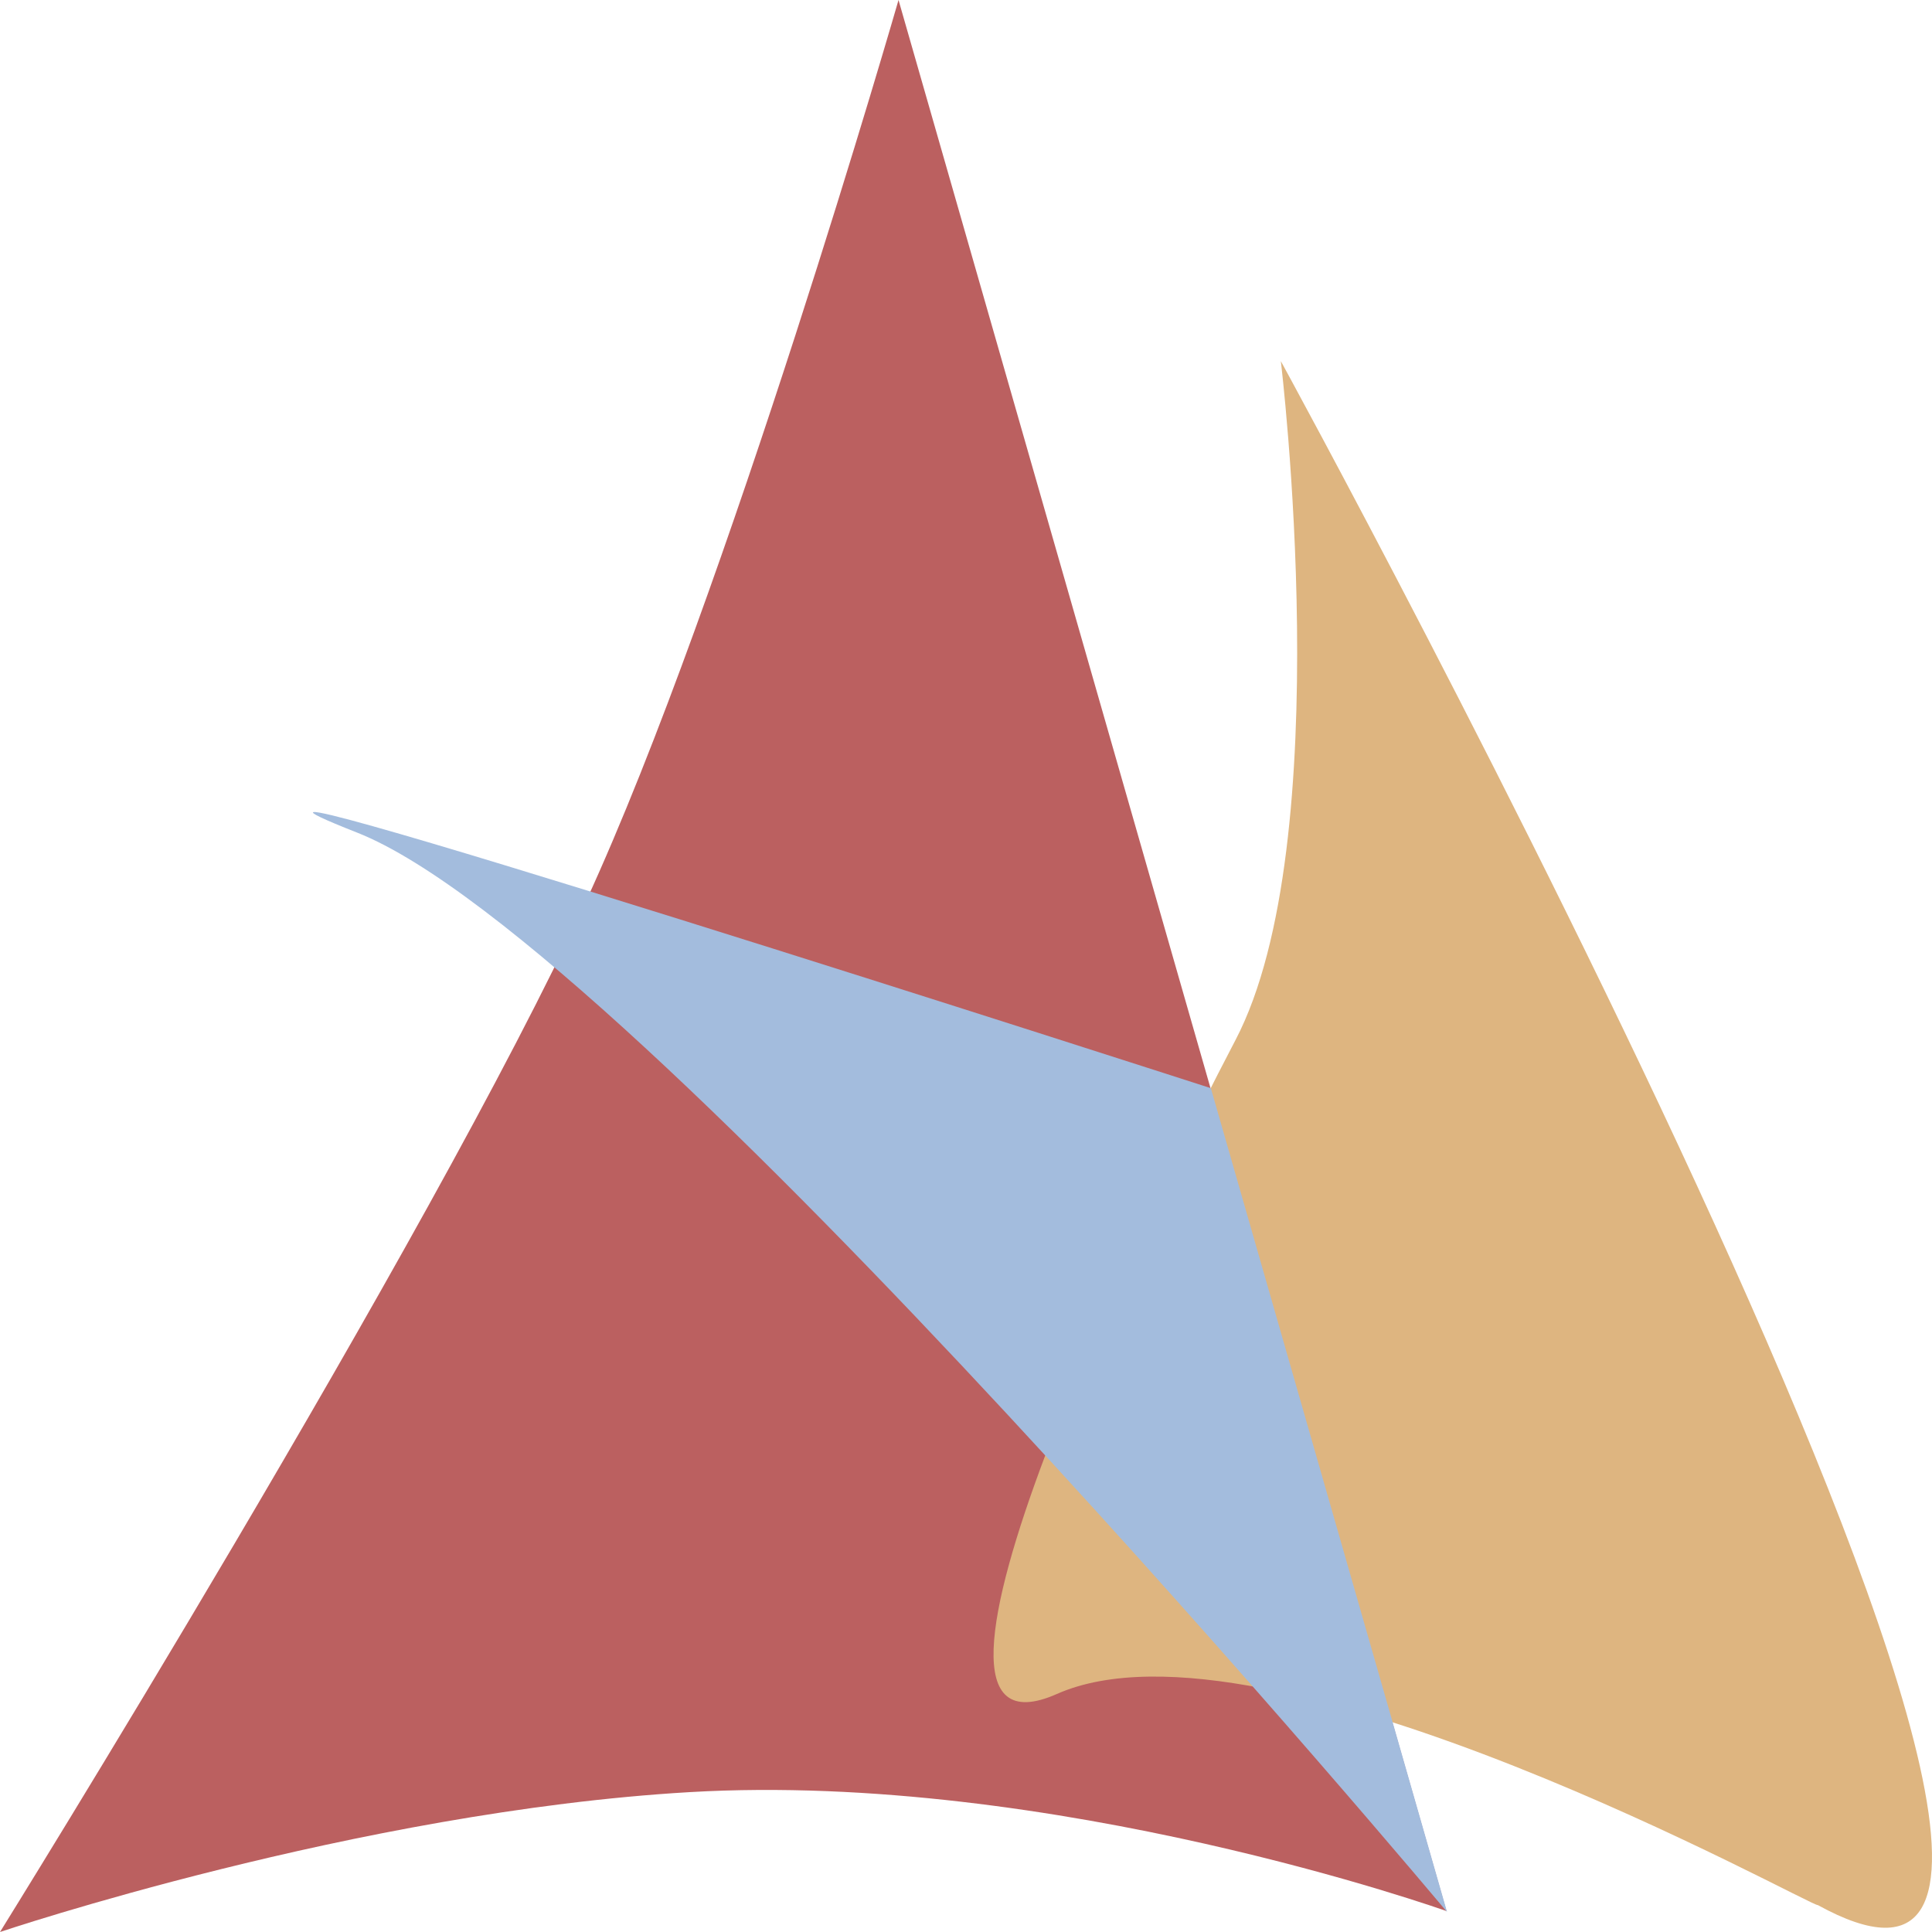
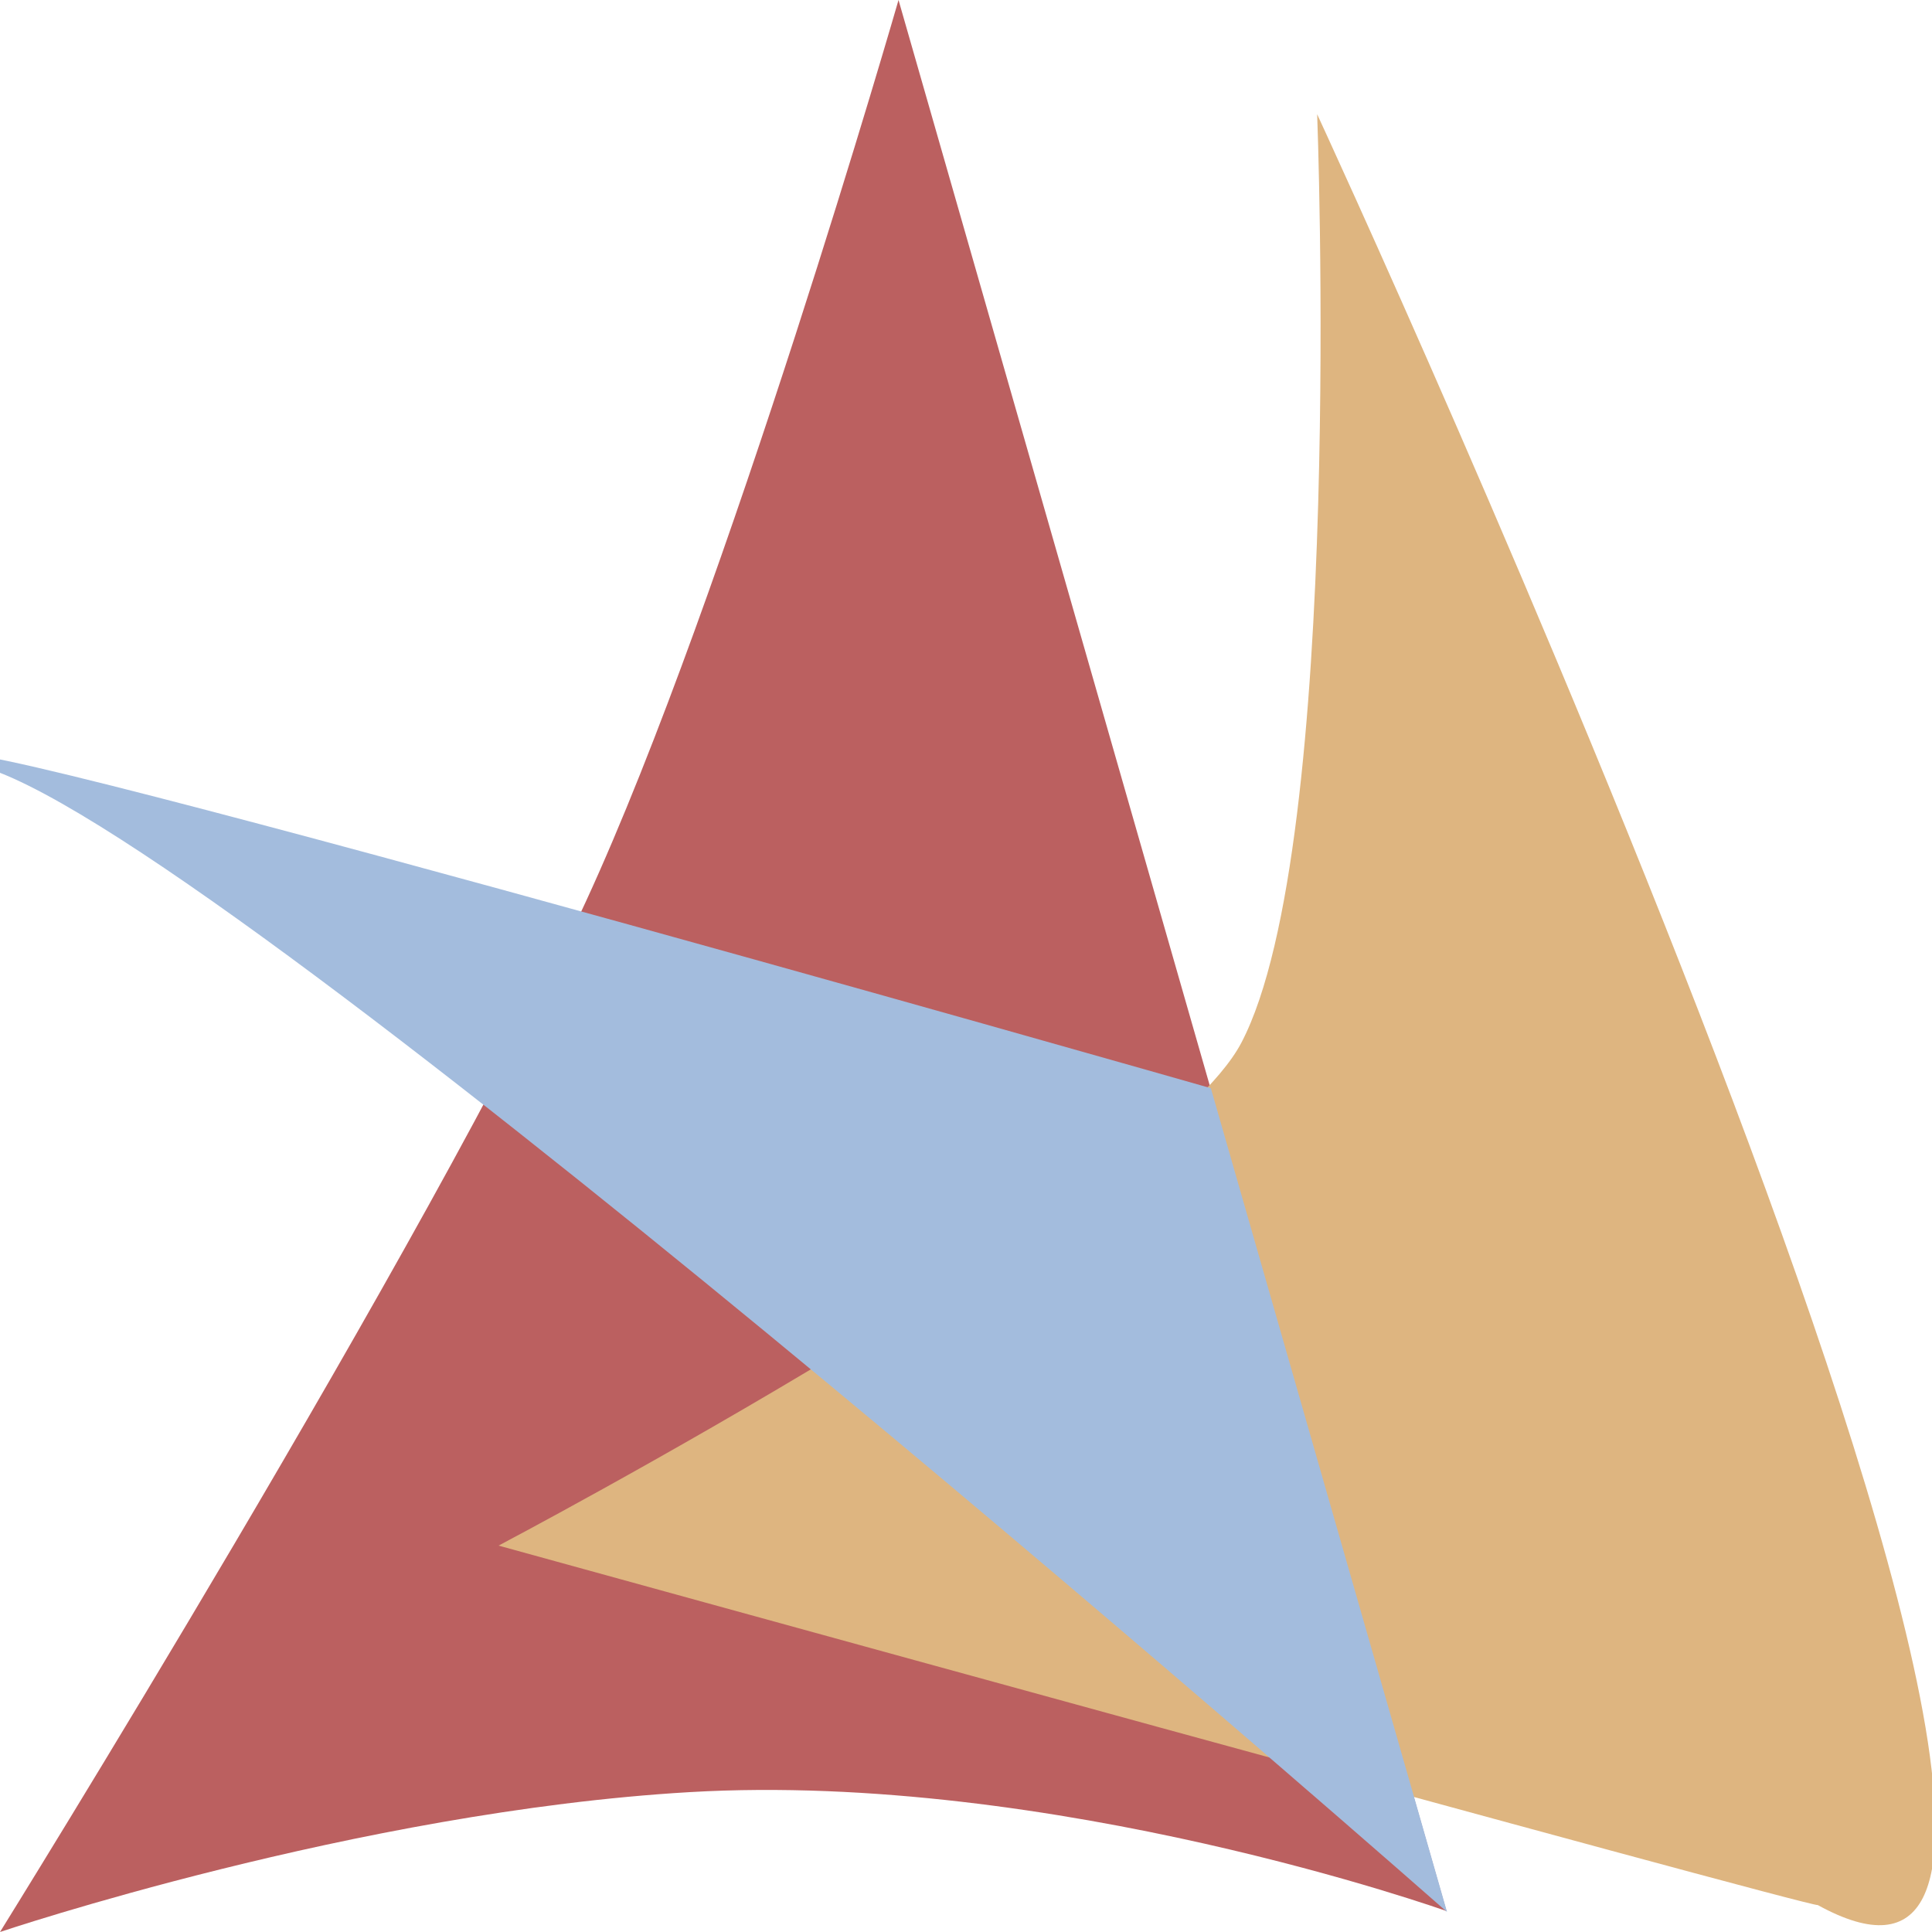
<svg xmlns="http://www.w3.org/2000/svg" version="1.1" width="500" height="500" viewBox="0 0 500 500">
  <path style="fill: rgb(187, 96, 96);" d="M 374.342 494.58 C 374.342 494.58 272.57 458.306 178.495 463.8 C 92.523 468.82 0 500 0 500 C 0 500 111.281 320.943 151.641 233.277 C 188.3 153.659 232.537 0 232.537 0 L 374.342 494.58 Z" />
-   <path style="fill: rgb(222, 181, 128);" d="M 470.435 493.024 C 469.412 493.914 327.616 414.454 273.52 438.4 C 224.582 460.063 298.804 309.095 319.723 269.199 C 346.572 218.002 331.477 93.451 331.477 93.451 C 331.477 93.451 584.56 555.911 470.435 493.024 Z" />
-   <path style="fill: rgb(163, 188, 221);" d="M 313.369 281.621 C 313.369 281.621 20.324 187.078 92.393 215.467 C 164.461 243.857 374.492 494.818 374.492 494.818 L 313.369 281.621 Z" />
+   <path style="fill: rgb(222, 181, 128);" d="M 470.435 493.024 C 469.412 493.914 129.031 400 129.031 400 C 129.031 400 300.343 309.76 321.262 269.864 C 348.111 218.667 340.88 29.559 340.88 29.559 C 340.88 29.559 584.56 555.911 470.435 493.024 Z" />
+   <path style="fill: rgb(163, 188, 221);" d="M 313.369 281.621 C 313.369 281.621 -72.069 171.611 0 200 C 72.068 228.39 374.492 494.818 374.492 494.818 L 313.369 281.621 Z" />
</svg>
